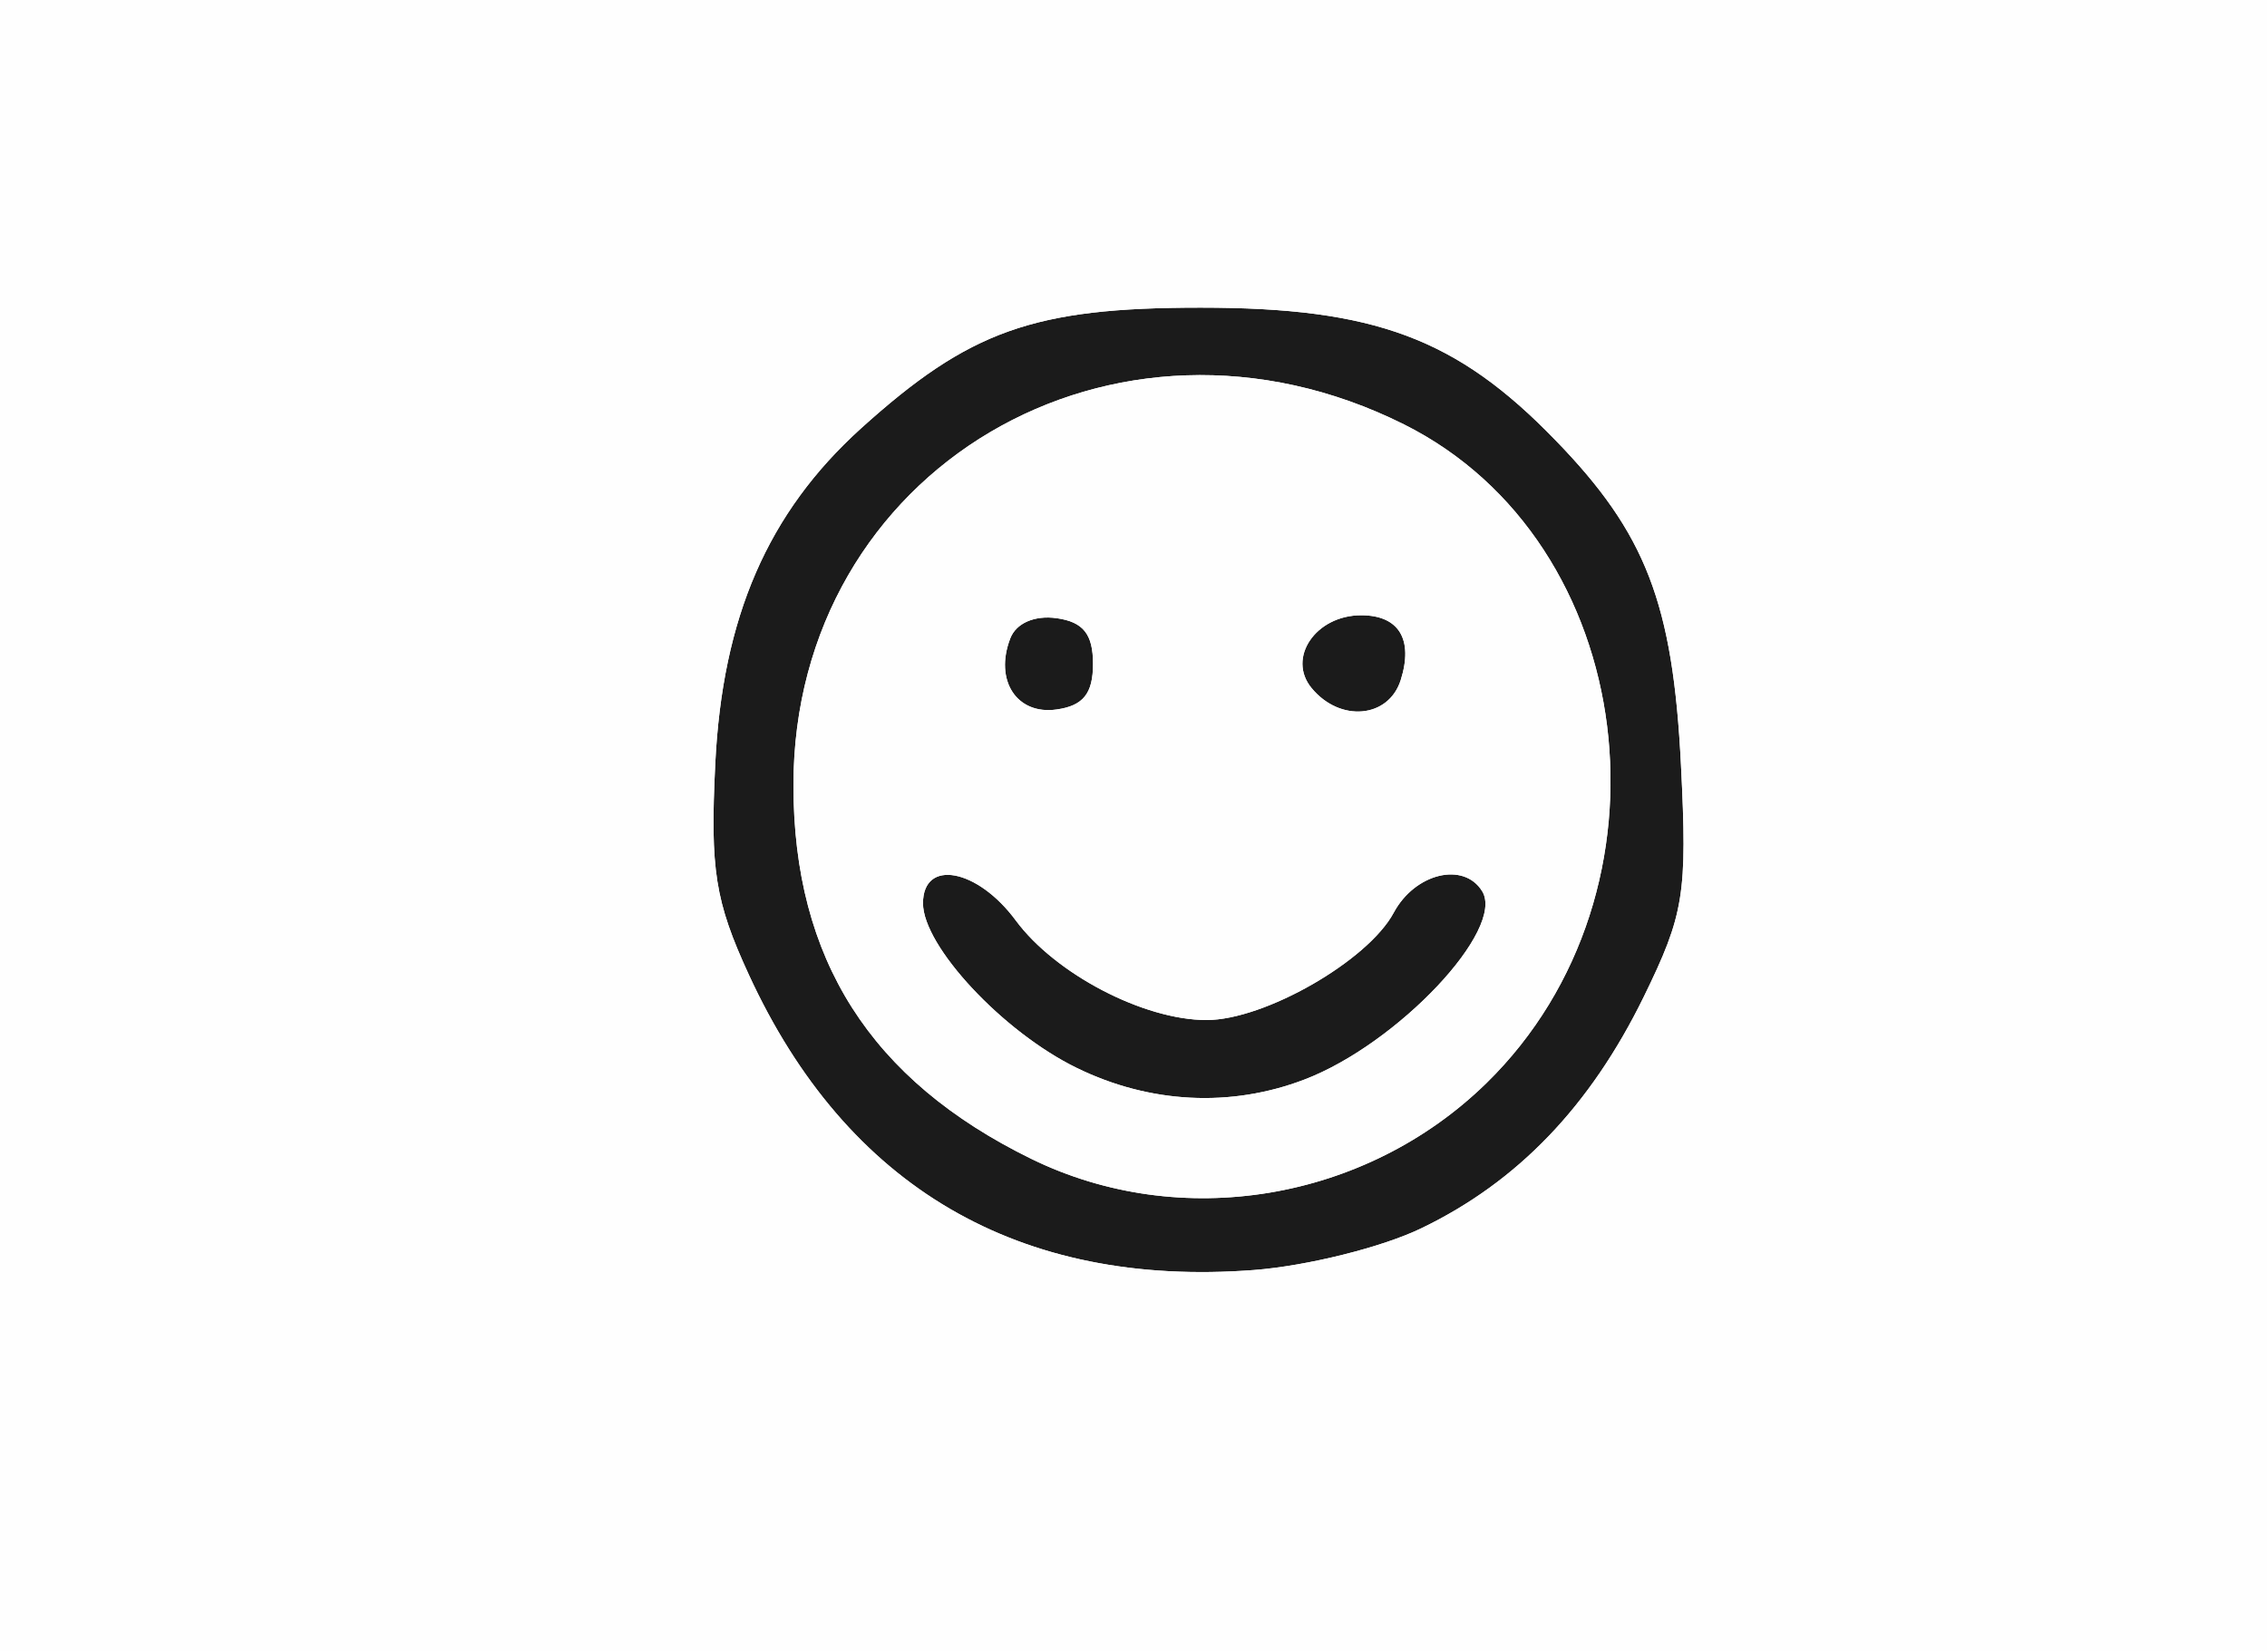
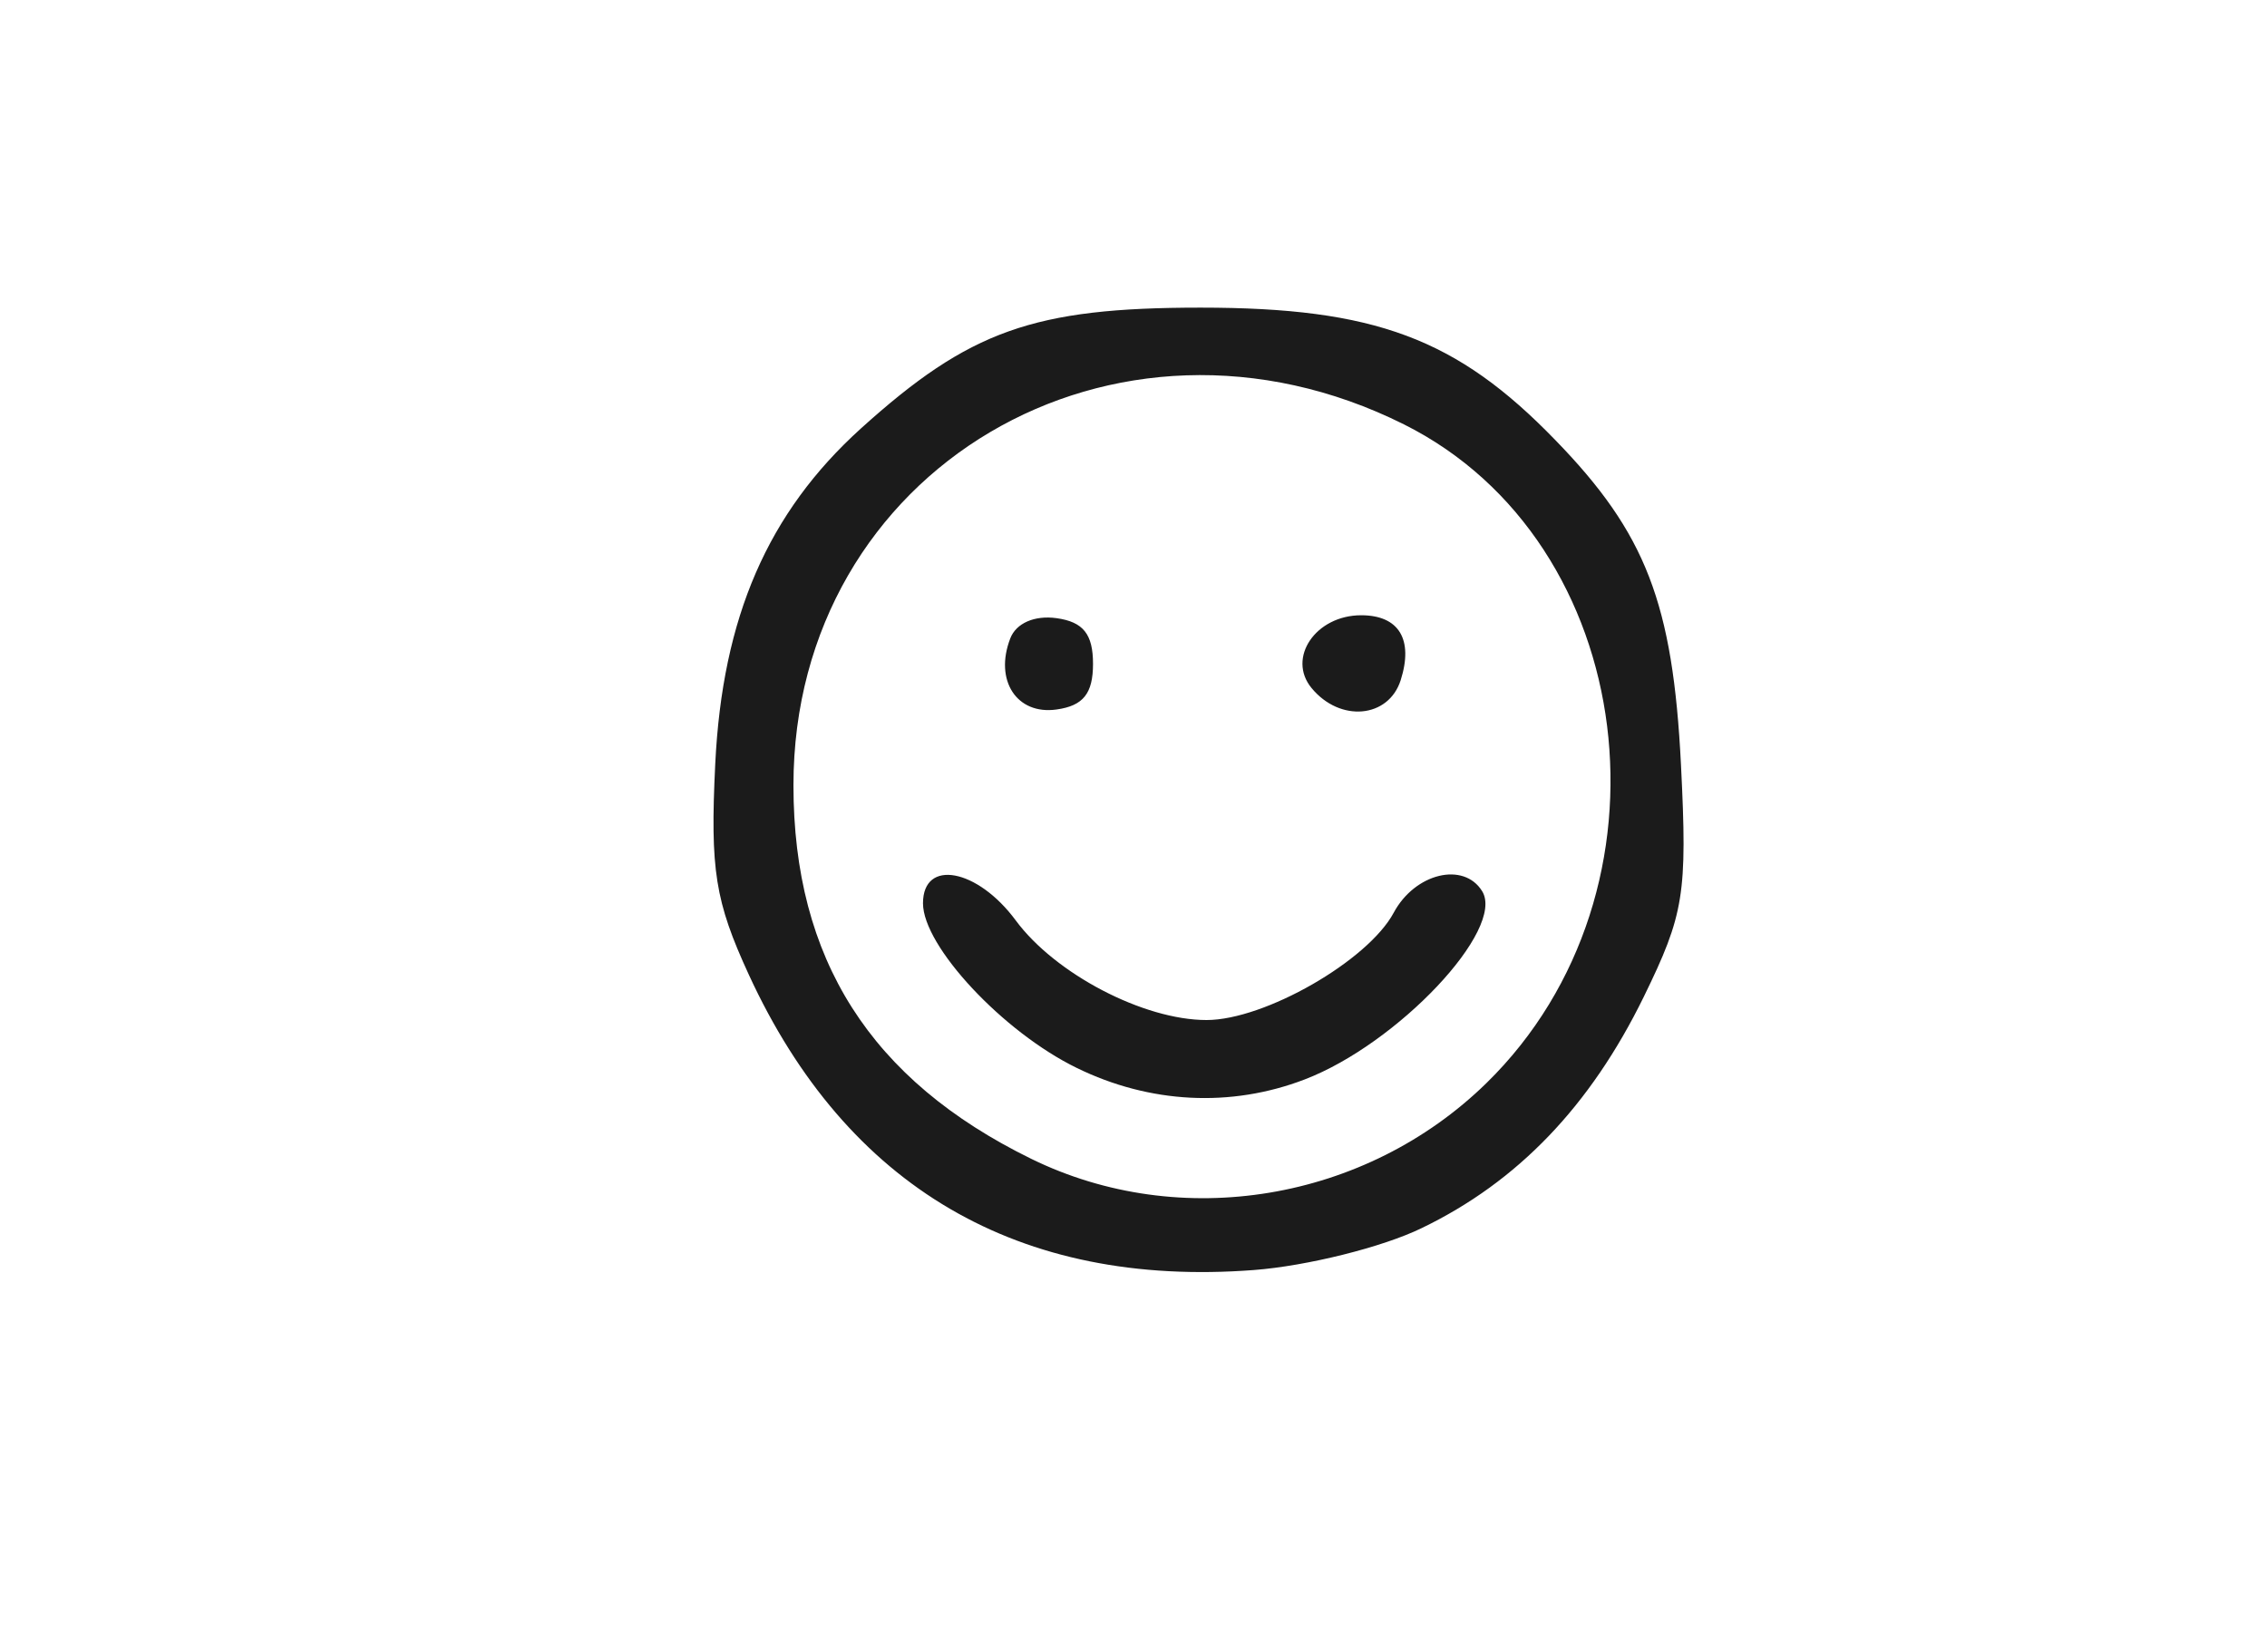
<svg xmlns="http://www.w3.org/2000/svg" width="140" height="102" viewBox="0 0 140 102">
  <g>
    <path d="M 87.80 75.85 C85.38,77.03 80.71,78.19 77.44,78.44 C62.92,79.55 52.28,73.32 46.24,60.19 C44.16,55.67 43.85,53.72 44.17,47.19 C44.61,38.12 47.42,31.66 53.17,26.46 C59.87,20.41 63.83,19.00 74.14,19.00 C84.89,19.00 89.96,20.89 96.05,27.18 C101.64,32.93 103.31,37.26 103.81,47.24 C104.21,55.22 104.00,56.47 101.51,61.57 C98.21,68.31 93.73,72.99 87.80,75.85 ZM 63.68 71.57 C72.90,76.09 84.33,74.19 91.79,66.90 C103.93,55.03 101.23,33.47 86.70,26.21 C68.82,17.28 49.00,28.99 49.00,48.50 C49.00,59.24 53.76,66.71 63.68,71.57 ZM 80.57 66.67 C76.01,68.42 71.00,68.16 66.50,65.96 C61.94,63.74 57.00,58.44 57.00,55.79 C57.00,53.02 60.36,53.64 62.73,56.85 C65.17,60.15 70.62,63.00 74.51,63.00 C78.10,63.00 84.48,59.34 86.07,56.37 C87.38,53.93 90.39,53.20 91.53,55.04 C92.99,57.40 86.32,64.47 80.57,66.67 ZM 86.50 42.01 C85.75,44.36 82.76,44.63 81.00,42.50 C79.46,40.64 81.25,38.00 84.06,38.00 C86.39,38.00 87.30,39.49 86.50,42.01 ZM 67.50 41.00 C67.50,42.83 66.90,43.59 65.25,43.82 C62.79,44.17 61.39,42.02 62.39,39.43 C62.75,38.49 63.89,37.99 65.25,38.18 C66.90,38.41 67.50,39.17 67.50,41.00 Z" fill="rgb(27,27,27)" />
-     <path d="M 0.00 51.00 L 0.00 0.00 L 70.00 0.00 L 140.00 0.00 L 140.00 51.00 L 140.00 102.00 L 70.00 102.00 L 0.00 102.00 L 0.00 51.00 ZM 87.80 75.85 C93.73,72.99 98.21,68.31 101.51,61.57 C104.00,56.47 104.21,55.22 103.81,47.24 C103.31,37.26 101.64,32.93 96.05,27.18 C89.96,20.89 84.89,19.00 74.14,19.00 C63.83,19.00 59.87,20.41 53.17,26.46 C47.42,31.66 44.61,38.12 44.17,47.19 C43.85,53.72 44.16,55.67 46.24,60.19 C52.28,73.32 62.92,79.55 77.44,78.44 C80.71,78.19 85.38,77.03 87.80,75.85 ZM 63.68 71.57 C53.76,66.71 49.00,59.24 49.00,48.50 C49.00,28.99 68.82,17.28 86.70,26.21 C101.23,33.47 103.93,55.03 91.79,66.90 C84.33,74.19 72.90,76.09 63.68,71.57 ZM 80.57 66.67 C86.32,64.47 92.99,57.40 91.53,55.04 C90.39,53.20 87.38,53.93 86.07,56.37 C84.48,59.34 78.10,63.00 74.51,63.00 C70.62,63.00 65.17,60.15 62.73,56.85 C60.36,53.64 57.00,53.02 57.00,55.79 C57.00,58.44 61.94,63.74 66.50,65.96 C71.00,68.16 76.01,68.42 80.57,66.67 ZM 67.50 41.00 C67.50,39.17 66.90,38.41 65.25,38.18 C63.89,37.99 62.75,38.49 62.39,39.43 C61.39,42.02 62.79,44.17 65.25,43.82 C66.90,43.59 67.50,42.83 67.50,41.00 ZM 86.50 42.01 C87.30,39.49 86.39,38.00 84.06,38.00 C81.25,38.00 79.46,40.64 81.00,42.50 C82.76,44.63 85.75,44.36 86.50,42.01 Z" fill="rgb(254,254,254)" />
  </g>
</svg>
